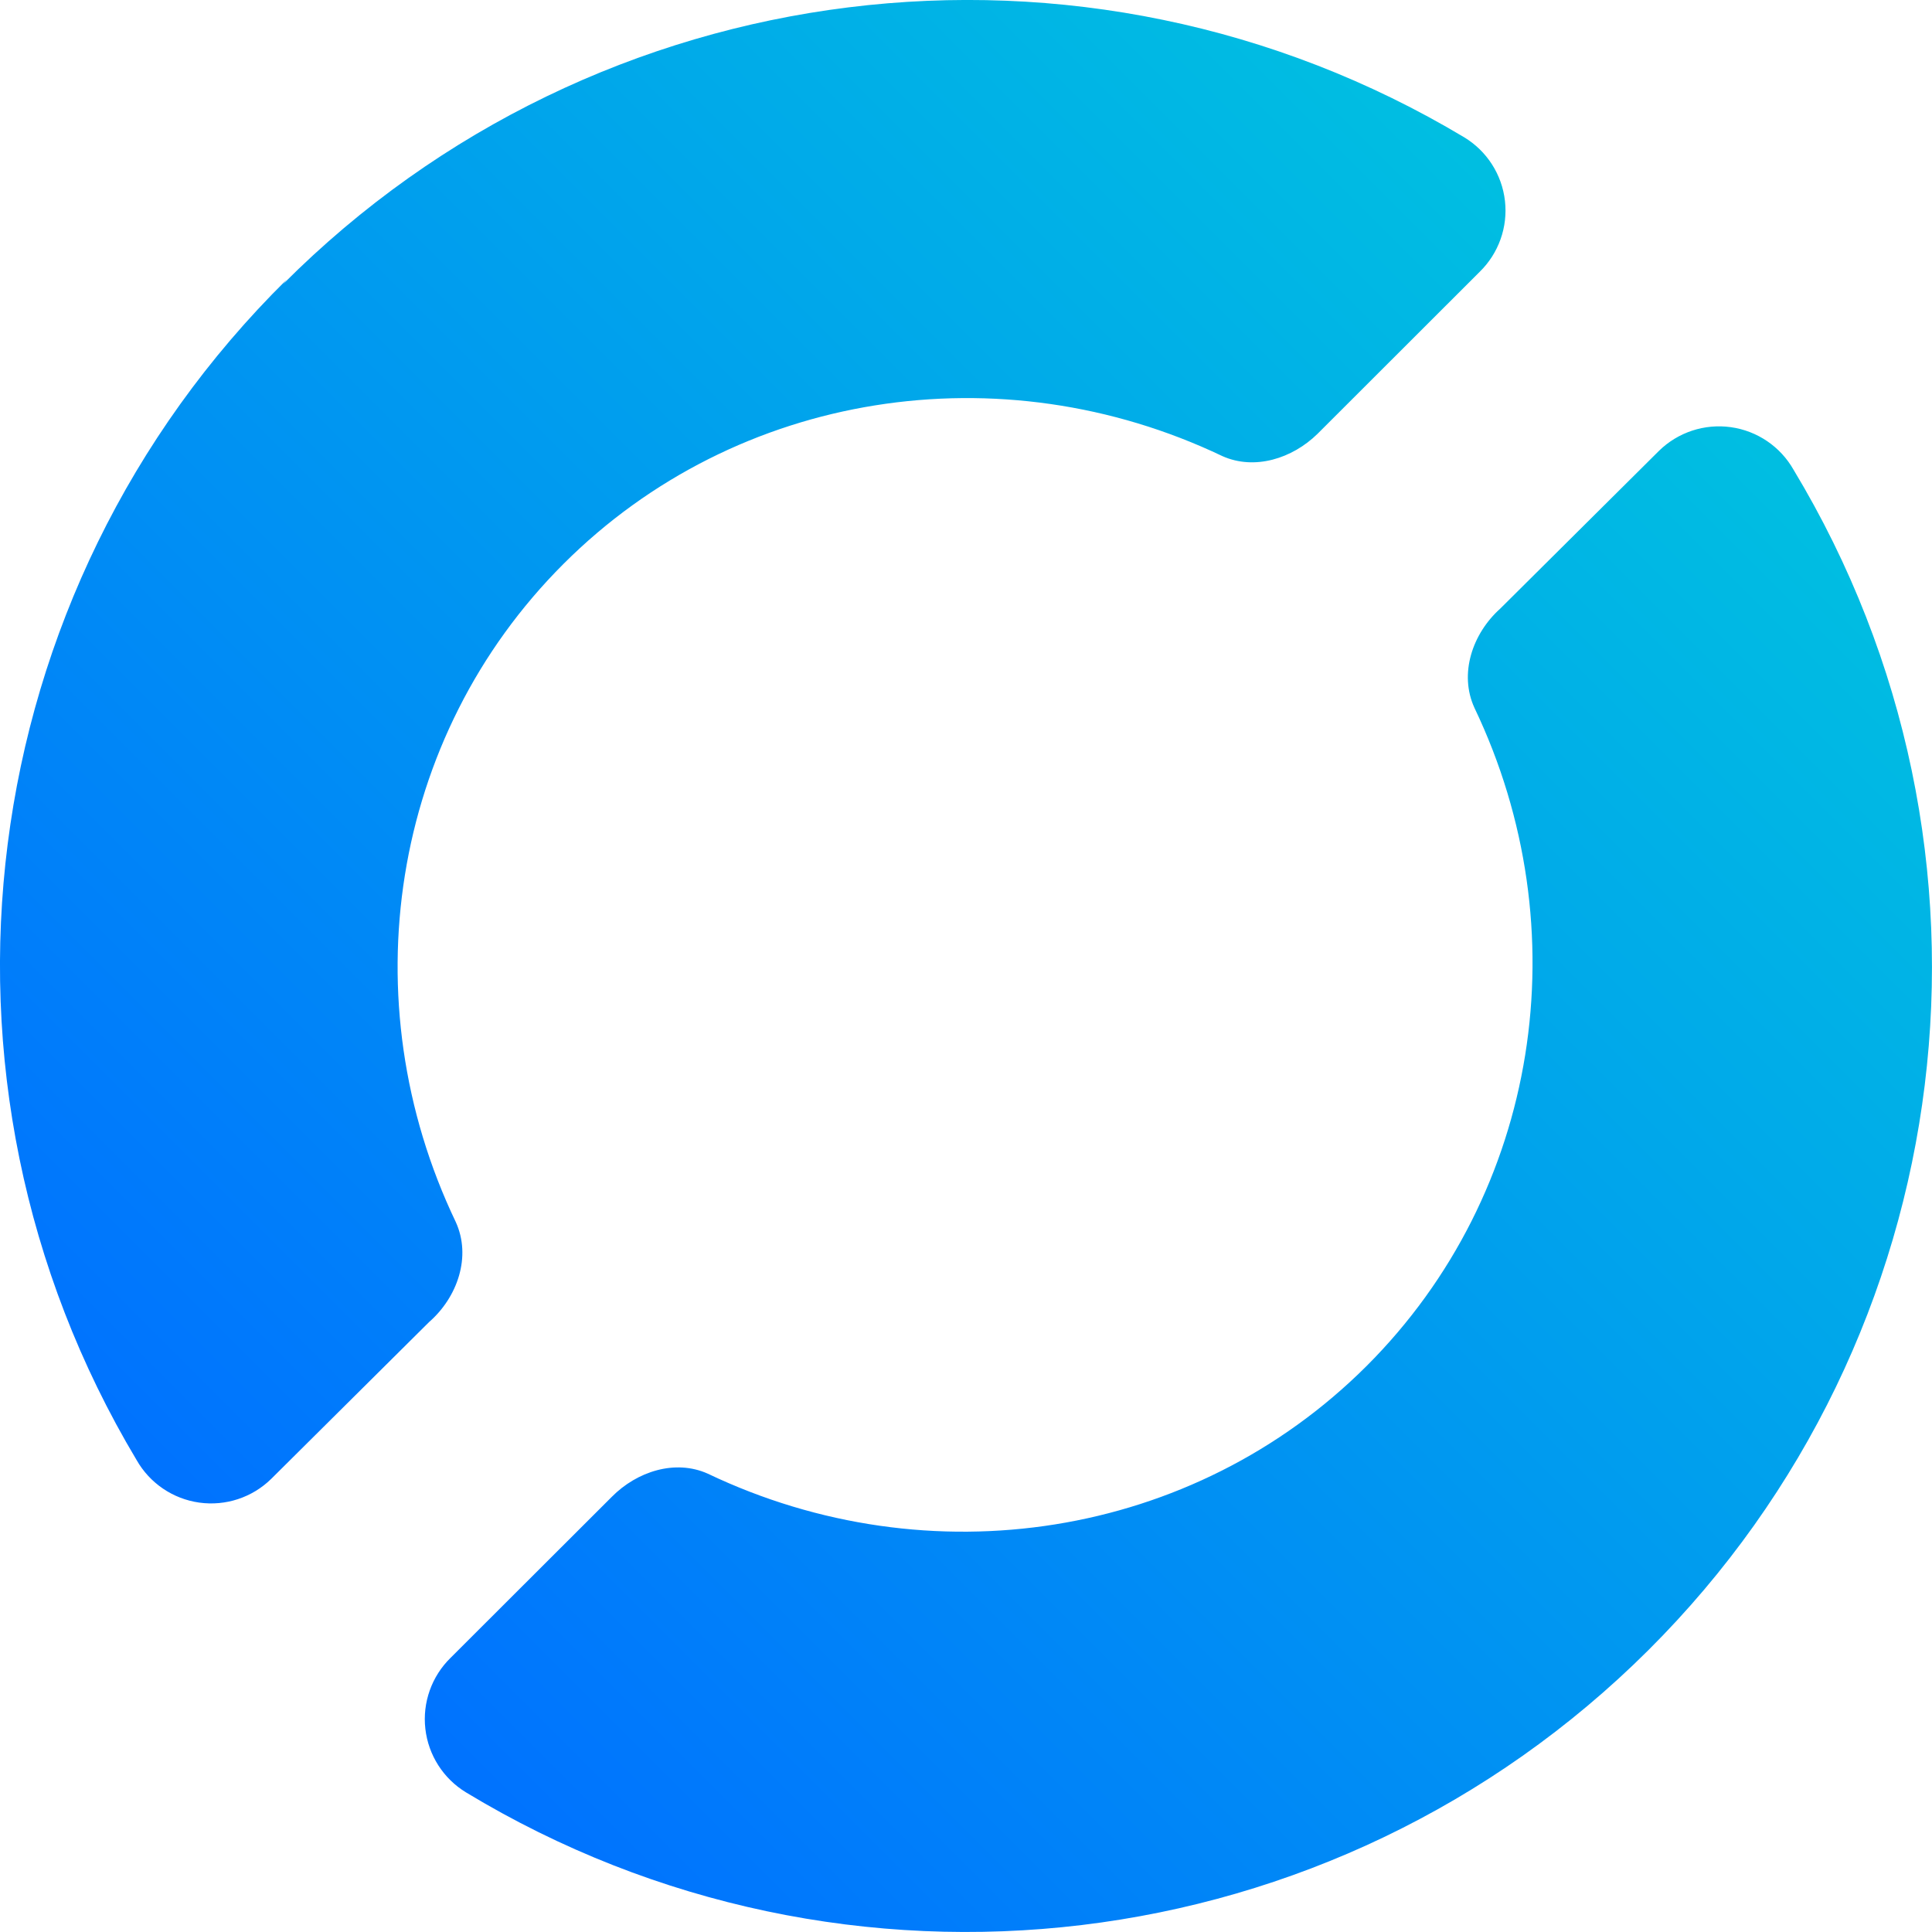
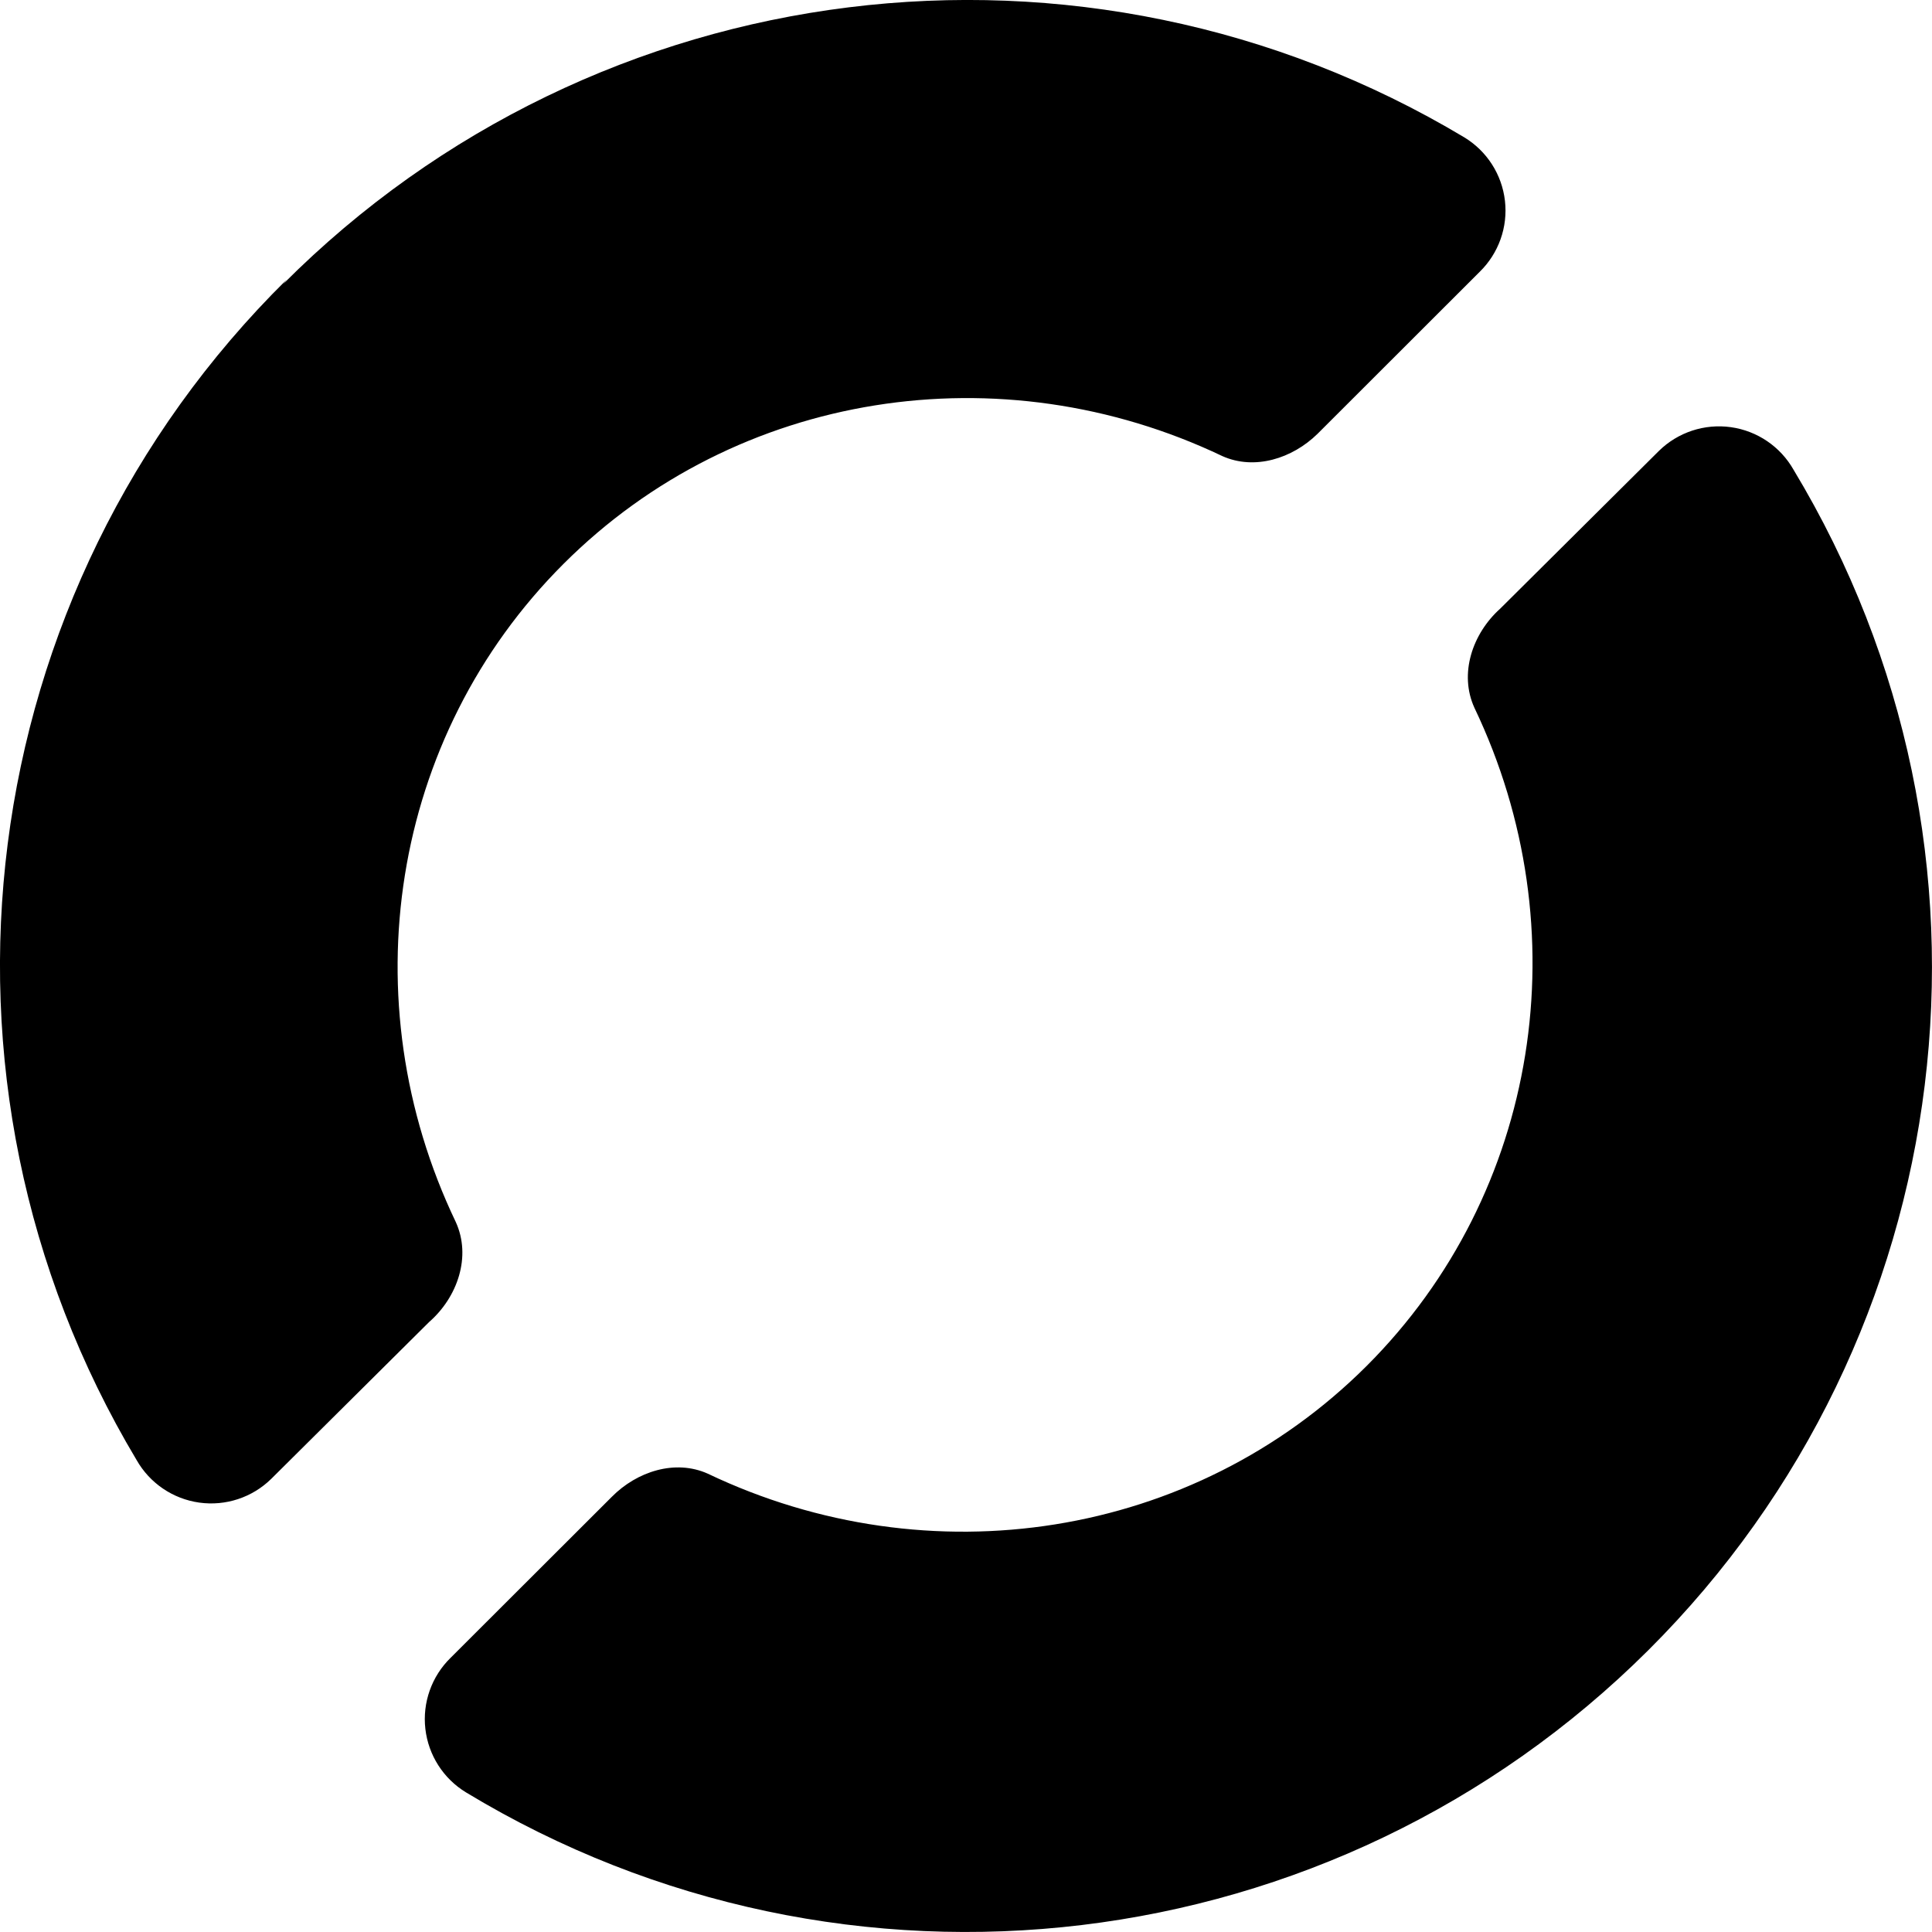
<svg xmlns="http://www.w3.org/2000/svg" xmlns:xlink="http://www.w3.org/1999/xlink" xml:space="preserve" width="26" height="26" style="isolation:isolate" viewBox="66.993 897.484 26 26">
  <defs>
    <linearGradient xlink:href="#a" id="b" x1=".148" x2=".845" y1=".851" y2=".154" gradientTransform="matrix(26.00048 0 0 25.99935 66.993 897.485)" gradientUnits="userSpaceOnUse" />
  </defs>
  <linearGradient id="a" x1=".148" x2=".845" y1=".851" y2=".154" gradientTransform="matrix(26.301 0 0 26.331 90.674 911.757)" gradientUnits="userSpaceOnUse">
-     <stop offset="0" stop-color="#004ba6" style="stop-color:#0071ff;stop-opacity:1" />
-     <stop offset="1" stop-color="#00bfe1" style="stop-color:#00bfe1;stop-opacity:1" />
+     <stop offset="0" stop-color="#000000" style="stop-color:#000000;stop-opacity:1" />
+     <stop offset="1" stop-color="#000000" style="stop-color:#000000;stop-opacity:1" />
  </linearGradient>
  <path fill="url(#a)" d="m89.318 903.552-2.135 2.122c-.376.337-.558.879-.347 1.337 1.422 2.976.882 6.524-1.452 8.856-2.335 2.331-5.887 2.87-8.866 1.449-.439-.197-.954-.03-1.292.312l-2.17 2.167a1.154 1.154 0 0 0 .208 1.81 13.005 13.005 0 0 0 15.91-1.912 12.97 12.97 0 0 0 1.956-15.887 1.154 1.154 0 0 0-1.812-.254zm-18.467-2.305a12.969 12.969 0 0 0-2.02 15.885 1.154 1.154 0 0 0 1.812.254l2.124-2.11c.385-.336.572-.884.359-1.348-1.423-2.976-.884-6.524 1.451-8.856 2.334-2.332 5.887-2.871 8.866-1.45.434.194.942.033 1.281-.3l2.182-2.18a1.152 1.152 0 0 0-.208-1.81 13.009 13.009 0 0 0-15.893 1.973z" style="fill:url(#b);stroke-width:.988" />
</svg>
